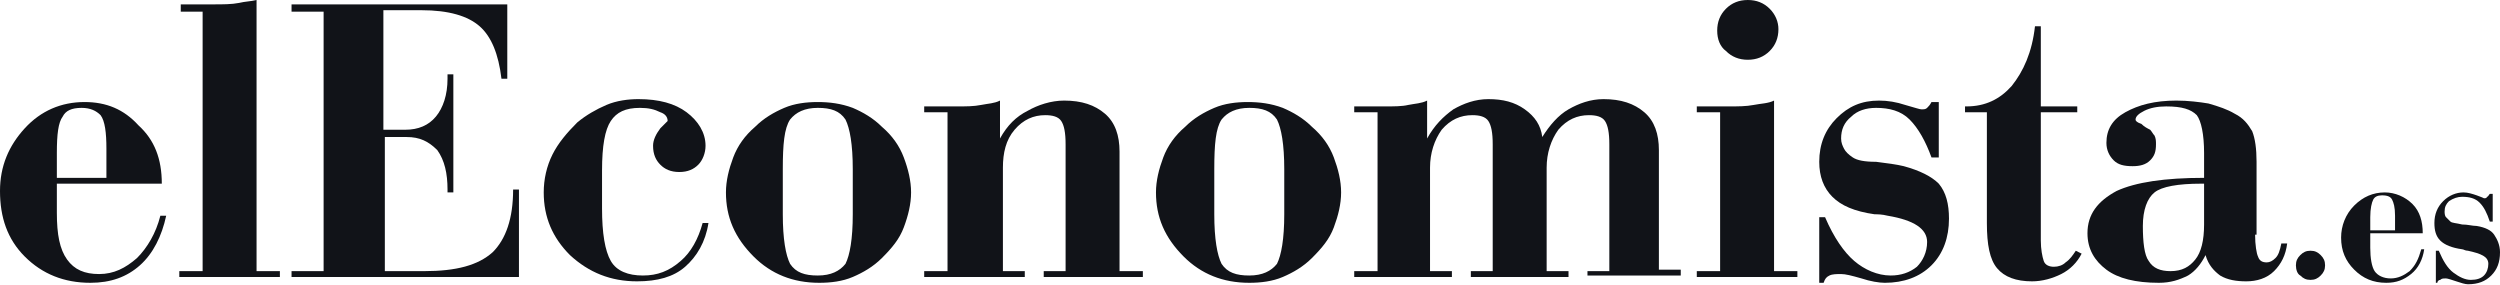
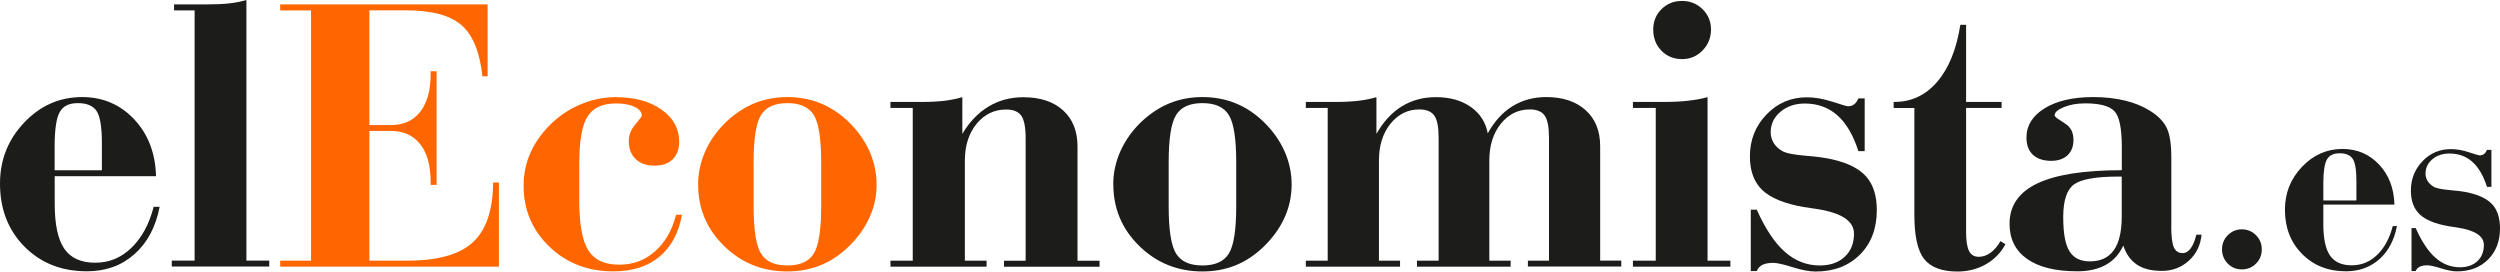
- <svg xmlns="http://www.w3.org/2000/svg" viewBox="0.2 0.6 171.5 19.5">
-   <g fill="#111318">
-     <path d="M11.3,13.2H4.1v2c0,1.5,0.2,2.5,0.7,3.2c0.5,0.7,1.2,1,2.2,1c1,0,1.8-0.4,2.6-1.1c0.7-0.7,1.3-1.7,1.6-2.9h0.4 c-0.3,1.4-0.9,2.6-1.8,3.4c-0.9,0.8-2,1.2-3.4,1.2c-1.8,0-3.3-0.6-4.5-1.8c-1.2-1.2-1.7-2.7-1.7-4.5c0-1.7,0.6-3.1,1.7-4.3 c1.1-1.2,2.5-1.8,4.1-1.8c1.5,0,2.7,0.5,3.7,1.6C10.8,10.2,11.3,11.5,11.3,13.2 M7.5,12.8v-2c0-1.1-0.1-1.9-0.4-2.3 C6.8,8.2,6.4,8,5.8,8C5.1,8,4.7,8.2,4.5,8.6C4.2,9,4.1,9.8,4.1,11.1v1.7H7.5z" />
-     <path d="M14.1,1.4h-1.5V0.9h2.2c0.7,0,1.3,0,1.8-0.1c0.4-0.1,0.8-0.1,1.2-0.2v18.6h1.6v0.4h-6.9v-0.4h1.6V1.4z" />
-     <path d="M20.2,19.6v-0.4h2.2V1.4h-2.2V0.9h14.8v5.1h-0.4c-0.2-1.7-0.7-2.9-1.5-3.6c-0.8-0.7-2.1-1.1-4-1.1h-2.6v8.2 h1.5c0.9,0,1.6-0.3,2.1-0.9C30.6,8,30.9,7.1,30.9,6V5.7h0.4v8.1h-0.4v-0.2c0-1.1-0.2-2-0.7-2.7C29.6,10.3,29,10,28.1,10h-1.5v9.2 h2.7c2.2,0,3.7-0.4,4.7-1.3c0.9-0.9,1.4-2.3,1.4-4.3h0.4v6H20.2z" />
-     <path d="M48.4,15.9h0.4c-0.2,1.3-0.8,2.3-1.6,3c-0.8,0.7-1.9,1-3.3,1c-1.8,0-3.3-0.6-4.6-1.8c-1.2-1.2-1.8-2.6-1.8-4.3 c0-0.9,0.2-1.8,0.6-2.6c0.4-0.8,1-1.5,1.7-2.2c0.6-0.5,1.3-0.9,2-1.2c0.7-0.3,1.5-0.4,2.2-0.4c1.4,0,2.5,0.3,3.3,0.9 c0.8,0.6,1.3,1.4,1.3,2.3c0,0.5-0.2,1-0.5,1.3c-0.3,0.3-0.7,0.5-1.3,0.5c-0.6,0-1-0.2-1.3-0.5c-0.3-0.3-0.5-0.7-0.5-1.3 c0-0.4,0.2-0.8,0.5-1.2C45.8,9.1,46,8.9,46,8.9c0-0.3-0.2-0.5-0.5-0.6C45.1,8.1,44.7,8,44.1,8c-1,0-1.6,0.3-2,0.9 c-0.4,0.6-0.6,1.7-0.6,3.4v2.6c0,1.7,0.2,2.9,0.6,3.6c0.4,0.7,1.2,1,2.2,1c1,0,1.8-0.3,2.6-1C47.6,17.9,48.1,17,48.4,15.9" />
-     <path d="M50,13.8c0-0.8,0.2-1.6,0.5-2.4c0.3-0.8,0.8-1.5,1.5-2.1c0.6-0.6,1.3-1,2-1.3c0.7-0.3,1.5-0.4,2.3-0.4 c0.8,0,1.6,0.1,2.4,0.4c0.7,0.3,1.4,0.7,2,1.3c0.7,0.6,1.2,1.3,1.5,2.1c0.3,0.8,0.5,1.6,0.5,2.4c0,0.8-0.2,1.6-0.5,2.4 c-0.3,0.8-0.8,1.4-1.5,2.1c-0.6,0.6-1.3,1-2,1.3c-0.7,0.3-1.5,0.4-2.3,0.4c-1.8,0-3.3-0.6-4.5-1.8C50.6,16.9,50,15.5,50,13.8 M58.7,15.3v-3.1c0-1.7-0.2-2.8-0.5-3.4c-0.4-0.6-1-0.8-1.9-0.8s-1.5,0.3-1.9,0.8c-0.4,0.6-0.5,1.7-0.5,3.4v3.1 c0,1.7,0.2,2.8,0.5,3.4c0.4,0.6,1,0.8,1.9,0.8s1.5-0.3,1.9-0.8C58.5,18.1,58.7,17,58.7,15.3" />
-     <path d="M68.9,19.2h1.6v0.4h-6.9v-0.4h1.6V8.3h-1.6V7.9h2.2c0.7,0,1.2,0,1.7-0.1c0.5-0.1,0.9-0.1,1.3-0.3v2.6 c0.5-0.9,1.1-1.5,1.9-1.9c0.7-0.4,1.6-0.7,2.5-0.7c1.2,0,2.1,0.3,2.8,0.9c0.7,0.6,1,1.5,1,2.6v8.2h1.6v0.4h-6.8v-0.4h1.5v-8.7 c0-0.8-0.1-1.3-0.3-1.6c-0.2-0.3-0.6-0.4-1.1-0.4c-0.8,0-1.5,0.3-2.1,1c-0.6,0.7-0.8,1.6-0.8,2.6V19.2z" />
-     <path d="M79.5,13.8c0-0.8,0.2-1.6,0.5-2.4c0.3-0.8,0.8-1.5,1.5-2.1c0.6-0.6,1.3-1,2-1.3c0.7-0.3,1.5-0.4,2.3-0.4 c0.8,0,1.6,0.1,2.4,0.4c0.7,0.3,1.4,0.7,2,1.3c0.7,0.6,1.2,1.3,1.5,2.1c0.3,0.8,0.5,1.6,0.5,2.4c0,0.8-0.2,1.6-0.5,2.4 c-0.3,0.8-0.8,1.4-1.5,2.1c-0.6,0.6-1.3,1-2,1.3c-0.7,0.3-1.5,0.4-2.3,0.4c-1.8,0-3.3-0.6-4.5-1.8C80.1,16.9,79.5,15.5,79.5,13.8 M88.3,15.3v-3.1c0-1.7-0.2-2.8-0.5-3.4c-0.4-0.6-1-0.8-1.9-0.8C85,8,84.4,8.3,84,8.8c-0.4,0.6-0.5,1.7-0.5,3.4v3.1 c0,1.7,0.2,2.8,0.5,3.4c0.4,0.6,1,0.8,1.9,0.8c0.9,0,1.5-0.3,1.9-0.8C88.1,18.1,88.3,17,88.3,15.3" />
-     <path d="M109.1,19.6v-0.4h1.5v-8.7c0-0.8-0.1-1.3-0.3-1.6c-0.2-0.3-0.6-0.4-1.1-0.4c-0.8,0-1.5,0.3-2.1,1 c-0.5,0.7-0.8,1.6-0.8,2.6v7.1h1.5v0.4h-6.7v-0.4h1.5v-8.7c0-0.8-0.1-1.3-0.3-1.6c-0.2-0.3-0.6-0.4-1.1-0.4c-0.8,0-1.5,0.3-2.1,1 c-0.5,0.7-0.8,1.6-0.8,2.6v7.1h1.5v0.4h-6.7v-0.4h1.6V8.3h-1.6V7.9h2.1c0.6,0,1.2,0,1.6-0.1c0.5-0.1,0.9-0.1,1.3-0.3v2.6 c0.5-0.9,1.1-1.5,1.8-2c0.7-0.4,1.5-0.7,2.4-0.7c1,0,1.8,0.2,2.5,0.7c0.7,0.5,1.1,1.1,1.2,1.9c0.5-0.8,1.1-1.5,1.8-1.9 c0.7-0.4,1.5-0.7,2.4-0.7c1.2,0,2.1,0.3,2.8,0.9c0.7,0.6,1,1.5,1,2.6v8.2h1.5v0.4H109.1z" />
-     <path d="M118.2,8.3h-1.6V7.9h2.2c0.6,0,1.2,0,1.7-0.1c0.5-0.1,1-0.1,1.4-0.3v11.7h1.6v0.4h-6.9v-0.4h1.6V8.3z M118,2.7 c0-0.6,0.2-1.1,0.6-1.5c0.4-0.4,0.9-0.6,1.5-0.6c0.6,0,1.1,0.2,1.5,0.6c0.4,0.4,0.6,0.9,0.6,1.4c0,0.6-0.2,1.1-0.6,1.5 c-0.4,0.4-0.9,0.6-1.5,0.6c-0.6,0-1.1-0.2-1.5-0.6C118.2,3.8,118,3.3,118,2.7" />
-     <path d="M125,19.9v-4.4h0.4c0.6,1.4,1.3,2.4,2,3c0.7,0.6,1.6,1,2.5,1c0.7,0,1.3-0.2,1.8-0.6c0.4-0.4,0.7-1,0.7-1.7 c0-0.9-0.9-1.5-2.7-1.8c-0.4-0.1-0.7-0.1-0.9-0.1c-1.4-0.2-2.3-0.6-2.9-1.2c-0.6-0.6-0.9-1.4-0.9-2.4c0-1.2,0.4-2.2,1.2-3 c0.8-0.8,1.7-1.2,2.9-1.2c0.6,0,1.2,0.1,1.8,0.3c0.7,0.2,1,0.3,1.1,0.3c0.2,0,0.3,0,0.4-0.1c0.1-0.1,0.2-0.2,0.3-0.4h0.5v3.8h-0.5 c-0.4-1.1-0.9-2-1.5-2.6c-0.6-0.6-1.4-0.8-2.3-0.8c-0.7,0-1.3,0.2-1.7,0.6c-0.5,0.4-0.7,0.9-0.7,1.5c0,0.3,0.1,0.5,0.2,0.7 c0.1,0.2,0.3,0.4,0.6,0.6c0.3,0.2,0.8,0.3,1.6,0.3c0.8,0.1,1.5,0.2,1.9,0.3c1.1,0.3,1.9,0.7,2.4,1.2c0.5,0.6,0.7,1.4,0.7,2.4 c0,1.3-0.4,2.4-1.2,3.2c-0.8,0.8-1.9,1.2-3.2,1.2c-0.4,0-1-0.1-1.6-0.3c-0.7-0.2-1.1-0.3-1.4-0.3c-0.3,0-0.6,0-0.8,0.1 c-0.2,0.1-0.3,0.2-0.4,0.5H125z" />
-     <path d="M135.1,7.9L135.1,7.9c1.3,0,2.3-0.5,3.1-1.4c0.8-1,1.4-2.3,1.6-4.1h0.4v5.5h2.5v0.4h-2.5v8.8 c0,0.6,0.1,1.1,0.2,1.4c0.1,0.3,0.4,0.4,0.7,0.4c0.3,0,0.6-0.1,0.8-0.3c0.3-0.2,0.5-0.5,0.7-0.8l0.4,0.2c-0.3,0.6-0.8,1.1-1.4,1.4 c-0.6,0.3-1.3,0.5-2,0.5c-1.1,0-1.9-0.3-2.4-0.9c-0.5-0.6-0.7-1.6-0.7-3.1V8.3h-1.5V7.9z" />
-     <path d="M154.9,16.7c0,0.7,0.1,1.3,0.2,1.5c0.1,0.3,0.3,0.4,0.6,0.4c0.2,0,0.4-0.1,0.6-0.3c0.2-0.2,0.3-0.5,0.4-1h0.4 c-0.1,0.8-0.4,1.4-0.9,1.9c-0.5,0.5-1.2,0.7-1.9,0.7c-0.7,0-1.3-0.1-1.8-0.4c-0.4-0.3-0.8-0.7-1-1.4c-0.3,0.6-0.7,1.1-1.2,1.4 c-0.6,0.3-1.2,0.5-2,0.5c-1.6,0-2.8-0.3-3.6-0.9c-0.8-0.6-1.3-1.4-1.3-2.5c0-1.3,0.7-2.2,2-2.9c1.3-0.6,3.3-0.9,6-0.9v-1.7 c0-1.3-0.2-2.2-0.5-2.6c-0.4-0.4-1-0.6-2.1-0.6c-0.6,0-1.1,0.1-1.5,0.3c-0.4,0.2-0.6,0.4-0.6,0.6c0,0.1,0.1,0.2,0.4,0.3 c0.2,0.2,0.4,0.3,0.6,0.4c0.1,0.1,0.2,0.3,0.3,0.4c0.1,0.2,0.1,0.4,0.1,0.6c0,0.5-0.1,0.8-0.4,1.1c-0.3,0.3-0.7,0.4-1.2,0.4 c-0.6,0-1-0.1-1.3-0.4c-0.3-0.3-0.5-0.7-0.5-1.2c0-0.9,0.4-1.6,1.3-2.1c0.9-0.5,2-0.8,3.5-0.8c0.8,0,1.6,0.1,2.2,0.2 c0.7,0.2,1.3,0.4,1.8,0.7c0.6,0.3,0.9,0.7,1.2,1.2c0.2,0.5,0.3,1.2,0.3,2.1V16.7z M151.4,13.2h-0.2c-1.6,0-2.7,0.2-3.2,0.6 c-0.5,0.4-0.8,1.2-0.8,2.3c0,1.1,0.1,2,0.4,2.4c0.3,0.5,0.8,0.7,1.5,0.7c0.8,0,1.3-0.3,1.7-0.8c0.4-0.5,0.6-1.3,0.6-2.4V13.2z" />
-     <path d="M157.7,18.8c0-0.3,0.1-0.5,0.3-0.7c0.2-0.2,0.4-0.3,0.7-0.3c0.3,0,0.5,0.1,0.7,0.3c0.2,0.2,0.3,0.4,0.3,0.7 c0,0.3-0.1,0.5-0.3,0.7c-0.2,0.2-0.4,0.3-0.7,0.3c-0.3,0-0.5-0.1-0.7-0.3C157.8,19.4,157.7,19.1,157.7,18.8" />
-     <path d="M166.4,16.6h-3.6v1c0,0.7,0.1,1.3,0.3,1.6c0.2,0.3,0.6,0.5,1.1,0.5c0.5,0,0.9-0.2,1.3-0.5 c0.4-0.4,0.6-0.8,0.8-1.5h0.2c-0.1,0.7-0.4,1.3-0.9,1.7c-0.5,0.4-1,0.6-1.7,0.6c-0.9,0-1.6-0.3-2.2-0.9c-0.6-0.6-0.9-1.3-0.9-2.2 c0-0.8,0.3-1.6,0.9-2.2c0.6-0.6,1.3-0.9,2.1-0.9c0.7,0,1.4,0.3,1.9,0.8C166.2,15.1,166.4,15.8,166.4,16.6 M164.5,16.4v-1 c0-0.6-0.1-0.9-0.2-1.1c-0.1-0.2-0.3-0.3-0.7-0.3c-0.3,0-0.5,0.1-0.6,0.3c-0.1,0.2-0.2,0.6-0.2,1.2v0.9H164.5z" />
-     <path d="M167.3,20v-2.2h0.2c0.3,0.7,0.6,1.2,1,1.5c0.4,0.3,0.8,0.5,1.2,0.5c0.4,0,0.7-0.1,0.9-0.3 c0.2-0.2,0.3-0.5,0.3-0.8c0-0.5-0.5-0.7-1.4-0.9c-0.2,0-0.3-0.1-0.4-0.1c-0.7-0.1-1.2-0.3-1.5-0.6c-0.3-0.3-0.4-0.7-0.4-1.2 c0-0.6,0.2-1.1,0.6-1.5c0.4-0.4,0.9-0.6,1.4-0.6c0.3,0,0.6,0.1,0.9,0.2c0.3,0.1,0.5,0.2,0.5,0.2c0.1,0,0.2,0,0.2-0.1 c0.1,0,0.1-0.1,0.2-0.2h0.2v1.9h-0.2c-0.2-0.6-0.4-1-0.7-1.3c-0.3-0.3-0.7-0.4-1.2-0.4c-0.3,0-0.6,0.1-0.9,0.3 c-0.2,0.2-0.3,0.4-0.3,0.7c0,0.1,0,0.3,0.1,0.4c0.1,0.1,0.2,0.2,0.3,0.3c0.1,0.1,0.4,0.1,0.8,0.2c0.4,0,0.7,0.1,1,0.1 c0.6,0.1,1,0.3,1.2,0.6c0.2,0.3,0.4,0.7,0.4,1.2c0,0.7-0.2,1.2-0.6,1.6c-0.4,0.4-0.9,0.6-1.6,0.6c-0.2,0-0.5-0.1-0.8-0.2 c-0.3-0.1-0.6-0.2-0.7-0.2c-0.2,0-0.3,0-0.4,0.1c-0.1,0-0.2,0.1-0.2,0.2H167.3z" />
-   </g>
+ <svg xmlns="http://www.w3.org/2000/svg" viewBox="15.84 1.17 317.56 34.49">
+   <path fill="#1c1c1b" d="M35.66,23.55h-12.87v3.53c0,2.62.41,4.51,1.22,5.69s2.12,1.77,3.92,1.77,3.29-.63,4.59-1.88c1.31-1.25,2.26-2.99,2.84-5.22h.76c-.5,2.57-1.57,4.58-3.21,6.02-1.63,1.45-3.64,2.17-6.03,2.17-3.22,0-5.86-1.04-7.93-3.13s-3.11-4.76-3.11-8.01c0-3.01,1.02-5.59,3.07-7.75s4.5-3.24,7.36-3.24c2.63,0,4.83.94,6.61,2.82,1.77,1.88,2.7,4.29,2.78,7.23ZM28.78,22.8v-3.49c0-2-.22-3.34-.66-4.02s-1.24-1.02-2.39-1.02-1.87.38-2.3,1.13c-.43.76-.65,2.21-.65,4.35v3.05s6,0,6,0Z" />
+   <path fill="#1c1c1b" d="M40.56,2.49h-2.61v-.76h3.9c1.3,0,2.34-.04,3.12-.13.78-.09,1.5-.23,2.17-.43v33.1h2.9v.76h-12.38v-.76h2.9V2.48h0Z" />
+   <path fill="#f60" d="M51.43,35.04v-.76h3.92V2.49h-3.92v-.76h26.35v9.14h-.66c-.33-3.07-1.21-5.24-2.65-6.5-1.44-1.26-3.8-1.89-7.08-1.89h-4.63v14.58h2.73c1.59,0,2.83-.56,3.72-1.68.88-1.12,1.33-2.69,1.33-4.7v-.46h.76v14.43h-.76v-.44c0-2.03-.44-3.61-1.33-4.73s-2.13-1.68-3.72-1.68h-2.73v16.48h4.83c3.85,0,6.62-.78,8.31-2.33,1.69-1.55,2.55-4.08,2.58-7.59h.73v10.68h-27.79,0Z" />
+   <path fill="#f60" d="M101.74,28.45h.73c-.42,2.32-1.38,4.1-2.88,5.34s-3.45,1.85-5.85,1.85c-3.23,0-5.94-1.05-8.12-3.14-2.18-2.1-3.27-4.68-3.27-7.75,0-1.63.35-3.14,1.05-4.56.7-1.41,1.73-2.71,3.09-3.88,1.07-.89,2.26-1.58,3.57-2.07,1.31-.49,2.63-.73,3.96-.73,2.42,0,4.38.53,5.86,1.59,1.49,1.06,2.23,2.41,2.23,4.07,0,.96-.28,1.71-.83,2.24-.55.54-1.33.8-2.32.8s-1.8-.28-2.38-.84-.87-1.33-.87-2.3c0-.75.28-1.45.83-2.1.55-.65.83-1.02.83-1.1,0-.45-.3-.83-.9-1.12-.6-.29-1.39-.44-2.37-.44-1.72,0-2.93.55-3.63,1.66-.7,1.1-1.05,3.11-1.05,6.02v4.56c0,3.07.38,5.21,1.15,6.42.76,1.21,2.06,1.82,3.9,1.82s3.28-.56,4.57-1.69c1.29-1.13,2.18-2.68,2.67-4.64h.03Z" />
+   <path fill="#f60" d="M104.52,24.6c0-1.48.31-2.9.93-4.27s1.51-2.61,2.68-3.73c1.12-1.04,2.32-1.82,3.58-2.33,1.27-.51,2.65-.77,4.14-.77s2.91.26,4.19.78,2.46,1.29,3.54,2.32c1.17,1.12,2.06,2.36,2.68,3.73s.93,2.79.93,4.27-.3,2.89-.92,4.23c-.61,1.34-1.51,2.58-2.69,3.72-1.09,1.04-2.27,1.82-3.55,2.33s-2.67.77-4.18.77c-3.15,0-5.83-1.08-8.03-3.23-2.2-2.15-3.3-4.76-3.3-7.81h0ZM120.15,27.36v-5.56c0-3.01-.31-5.01-.94-6.02s-1.74-1.51-3.35-1.51-2.73.5-3.35,1.51c-.63,1.01-.94,3.01-.94,6.02v5.56c0,3.01.31,5.01.94,6.02.62,1.01,1.74,1.51,3.35,1.51s2.73-.5,3.35-1.51c.63-1.01.94-3.01.94-6.02Z" />
+   <path fill="#1c1c1b" d="M138.38,34.28h2.78v.76h-12.21v-.76h2.83V14.88h-2.83v-.76h3.88c1.17,0,2.16-.05,2.98-.15.81-.1,1.57-.25,2.27-.46v4.66c.91-1.53,2.02-2.68,3.33-3.47s2.78-1.18,4.42-1.18c2.15,0,3.83.56,5.05,1.67,1.22,1.11,1.83,2.64,1.83,4.57v14.53h2.8v.76h-12.14v-.76h2.75v-15.58c0-1.38-.19-2.33-.56-2.85-.37-.52-1.02-.78-1.92-.78-1.51,0-2.76.61-3.75,1.82s-1.49,2.77-1.49,4.67v12.72h-.02Z" />
+   <path fill="#1c1c1b" d="M157.25,24.6c0-1.48.31-2.9.93-4.27s1.51-2.61,2.68-3.73c1.12-1.04,2.32-1.82,3.58-2.33,1.27-.51,2.65-.77,4.14-.77s2.91.26,4.19.78c1.28.52,2.46,1.29,3.53,2.32,1.17,1.12,2.06,2.36,2.68,3.73s.93,2.79.93,4.27-.3,2.89-.91,4.23c-.61,1.34-1.51,2.58-2.69,3.72-1.09,1.04-2.27,1.82-3.54,2.33-1.28.51-2.67.77-4.18.77-3.15,0-5.83-1.08-8.03-3.23-2.2-2.15-3.3-4.76-3.3-7.81h0ZM172.87,27.36v-5.56c0-3.01-.31-5.01-.94-6.02-.62-1.01-1.74-1.51-3.35-1.51s-2.73.5-3.35,1.51c-.63,1.01-.94,3.01-.94,6.02v5.56c0,3.01.31,5.01.94,6.02.63,1.01,1.74,1.51,3.35,1.51s2.73-.5,3.35-1.51c.63-1.01.94-3.01.94-6.02Z" />
+   <path fill="#1c1c1b" d="M209.92,35.04v-.76h2.68v-15.58c0-1.38-.18-2.33-.55-2.85-.37-.52-1-.78-1.89-.78-1.48,0-2.7.61-3.68,1.82-.97,1.21-1.46,2.77-1.46,4.67v12.72h2.71v.76h-11.9v-.76h2.75v-15.58c0-1.38-.18-2.33-.55-2.85-.37-.52-1-.78-1.91-.78-1.46,0-2.68.61-3.66,1.82-.97,1.21-1.46,2.77-1.46,4.67v12.72h2.68v.76h-11.97v-.76h2.78V14.88h-2.78v-.76h3.78c1.09,0,2.06-.05,2.91-.15s1.61-.25,2.28-.46v4.66c.88-1.54,1.95-2.71,3.22-3.49,1.27-.78,2.71-1.17,4.34-1.17,1.77,0,3.25.42,4.42,1.24,1.18.83,1.9,1.95,2.16,3.36.83-1.51,1.87-2.66,3.13-3.44,1.26-.78,2.69-1.17,4.3-1.17,2.11,0,3.78.56,5.01,1.67s1.84,2.64,1.84,4.57v14.53h2.68v.76h-11.87,0Z" />
+   <path fill="#1c1c1b" d="M226.16,14.88h-2.9v-.76h3.9c1.12,0,2.14-.05,3.06-.15.92-.1,1.76-.25,2.52-.46v20.77h2.9v.76h-12.38v-.76h2.9V14.88h0ZM225.84,4.93c0-1.04.35-1.9,1.05-2.6.7-.69,1.57-1.04,2.61-1.04s1.89.35,2.61,1.05c.71.7,1.07,1.56,1.07,2.58s-.36,1.93-1.07,2.66c-.72.73-1.58,1.1-2.61,1.1s-1.93-.36-2.62-1.07-1.04-1.61-1.04-2.68h0Z" />
+   <path fill="#1c1c1b" d="M238.23,35.6v-7.8h.76c1.09,2.44,2.28,4.23,3.58,5.37,1.3,1.15,2.78,1.72,4.44,1.72,1.31,0,2.37-.37,3.15-1.1.79-.73,1.18-1.71,1.18-2.95,0-1.61-1.61-2.66-4.83-3.14-.68-.1-1.21-.18-1.59-.24-2.42-.42-4.16-1.14-5.22-2.14-1.06-1.01-1.58-2.44-1.58-4.29,0-2.08.7-3.85,2.1-5.31,1.4-1.46,3.11-2.19,5.14-2.19,1.01,0,2.1.19,3.27.57,1.17.38,1.81.57,1.93.57.31,0,.57-.08.79-.24s.4-.41.55-.76h.8v6.7h-.8c-.65-2.03-1.54-3.55-2.67-4.55s-2.51-1.5-4.13-1.5c-1.24,0-2.27.35-3.1,1.05-.83.7-1.24,1.57-1.24,2.61,0,.47.12.91.36,1.32.25.41.59.75,1.05,1.02.46.29,1.43.5,2.93.62s2.65.28,3.46.47c2.02.46,3.47,1.19,4.35,2.21.89,1.02,1.33,2.43,1.33,4.23,0,2.34-.71,4.23-2.14,5.66-1.43,1.43-3.31,2.15-5.63,2.15-.78,0-1.75-.18-2.93-.55-1.17-.37-1.99-.55-2.46-.55-.55,0-1,.08-1.34.24s-.59.43-.75.8h-.76,0Z" />
+   <path fill="#1c1c1b" d="M256.36,14.12h.1c2.16,0,3.98-.85,5.45-2.56,1.47-1.71,2.45-4.12,2.94-7.24h.73v9.8h4.51v.76h-4.51v15.72c0,1.15.13,1.97.38,2.46.25.49.66.73,1.23.73.52,0,1.02-.17,1.5-.52.48-.35.9-.84,1.26-1.47l.63.39c-.57,1.07-1.39,1.92-2.47,2.54-1.08.62-2.29.93-3.62.93-1.98,0-3.39-.53-4.23-1.58-.84-1.06-1.25-2.93-1.25-5.61v-13.58h-2.63v-.76h-.02Z" />
+   <path fill="#1c1c1b" d="M291.64,29.84c0,1.33.11,2.25.33,2.74.22.5.6.74,1.13.74.37,0,.71-.2,1-.59s.54-.97.73-1.75h.66c-.13,1.35-.67,2.45-1.62,3.31-.95.86-2.09,1.29-3.42,1.29s-2.35-.26-3.16-.79c-.8-.53-1.38-1.34-1.74-2.43-.49,1.07-1.22,1.89-2.2,2.44s-2.19.83-3.62.83c-2.78,0-4.91-.52-6.4-1.57s-2.23-2.54-2.23-4.47c0-2.29,1.18-4,3.53-5.12,2.36-1.12,5.93-1.68,10.73-1.68v-2.95c0-2.37-.31-3.89-.94-4.55s-1.86-.99-3.69-.99c-1.06,0-1.97.16-2.74.48-.77.32-1.16.66-1.16,1.04,0,.13.21.33.65.6.43.27.77.5,1.01.69.24.23.43.49.55.79s.18.66.18,1.06c0,.81-.25,1.45-.75,1.93-.5.47-1.2.71-2.07.71-1.01,0-1.78-.26-2.33-.77-.55-.51-.82-1.24-.82-2.18,0-1.53.77-2.77,2.3-3.72,1.54-.95,3.6-1.43,6.18-1.43,1.46,0,2.8.15,4.01.44,1.21.29,2.29.73,3.23,1.32.99.62,1.69,1.33,2.08,2.13.4.8.6,2.06.6,3.77v8.68h0ZM285.35,23.6h-.44c-2.86,0-4.74.34-5.64,1.01-.9.67-1.35,2.05-1.35,4.13s.26,3.48.79,4.34,1.39,1.29,2.6,1.29c1.35,0,2.36-.47,3.03-1.41s1.01-2.36,1.01-4.27v-5.09Z" />
+   <path fill="#1c1c1b" d="M298.09,32.84c0-.71.25-1.31.74-1.8.49-.49,1.08-.74,1.78-.74s1.3.25,1.79.74c.49.49.74,1.09.74,1.8s-.24,1.32-.73,1.81c-.48.49-1.09.74-1.8.74s-1.3-.24-1.79-.74c-.48-.49-.73-1.09-.73-1.81h0Z" />
+   <path fill="#1c1c1b" d="M319.99,27.16h-9.03v2.48c0,1.84.28,3.17.85,3.99.57.83,1.49,1.24,2.75,1.24s2.31-.44,3.23-1.32,1.58-2.1,1.99-3.66h.53c-.35,1.8-1.1,3.21-2.25,4.22-1.15,1.01-2.56,1.52-4.23,1.52-2.26,0-4.11-.73-5.57-2.2-1.45-1.47-2.18-3.34-2.18-5.62,0-2.11.72-3.92,2.16-5.44s3.16-2.28,5.16-2.28c1.85,0,3.39.66,4.64,1.98,1.24,1.32,1.89,3.01,1.95,5.07v.02ZM315.16,26.63v-2.45c0-1.4-.15-2.34-.46-2.82s-.87-.72-1.67-.72-1.32.27-1.62.8-.45,1.55-.45,3.05v2.14h4.21,0Z" />
+   <path fill="#1c1c1b" d="M322.16,35.61v-5.47h.53c.76,1.71,1.6,2.97,2.51,3.77s1.95,1.21,3.11,1.21c.92,0,1.66-.26,2.21-.77.55-.51.83-1.2.83-2.07,0-1.13-1.13-1.86-3.39-2.21-.48-.07-.85-.13-1.11-.17-1.7-.3-2.92-.8-3.66-1.51s-1.11-1.71-1.11-3.01c0-1.46.49-2.7,1.47-3.73s2.19-1.54,3.61-1.54c.71,0,1.47.13,2.29.4s1.27.4,1.35.4c.22,0,.4-.06.56-.17.16-.11.28-.29.39-.53h.56v4.7h-.56c-.46-1.43-1.08-2.49-1.87-3.19-.79-.7-1.76-1.05-2.9-1.05-.87,0-1.59.24-2.17.73-.58.49-.87,1.1-.87,1.83,0,.33.09.64.26.92s.42.52.74.72c.32.21,1,.35,2.05.44s1.86.2,2.43.33c1.41.32,2.43.84,3.05,1.55s.93,1.7.93,2.97c0,1.64-.5,2.96-1.51,3.97-1,1-2.32,1.51-3.95,1.51-.55,0-1.23-.13-2.05-.39s-1.4-.38-1.73-.38c-.39,0-.7.06-.94.17-.24.11-.42.3-.53.56h-.53,0Z" />
</svg>
